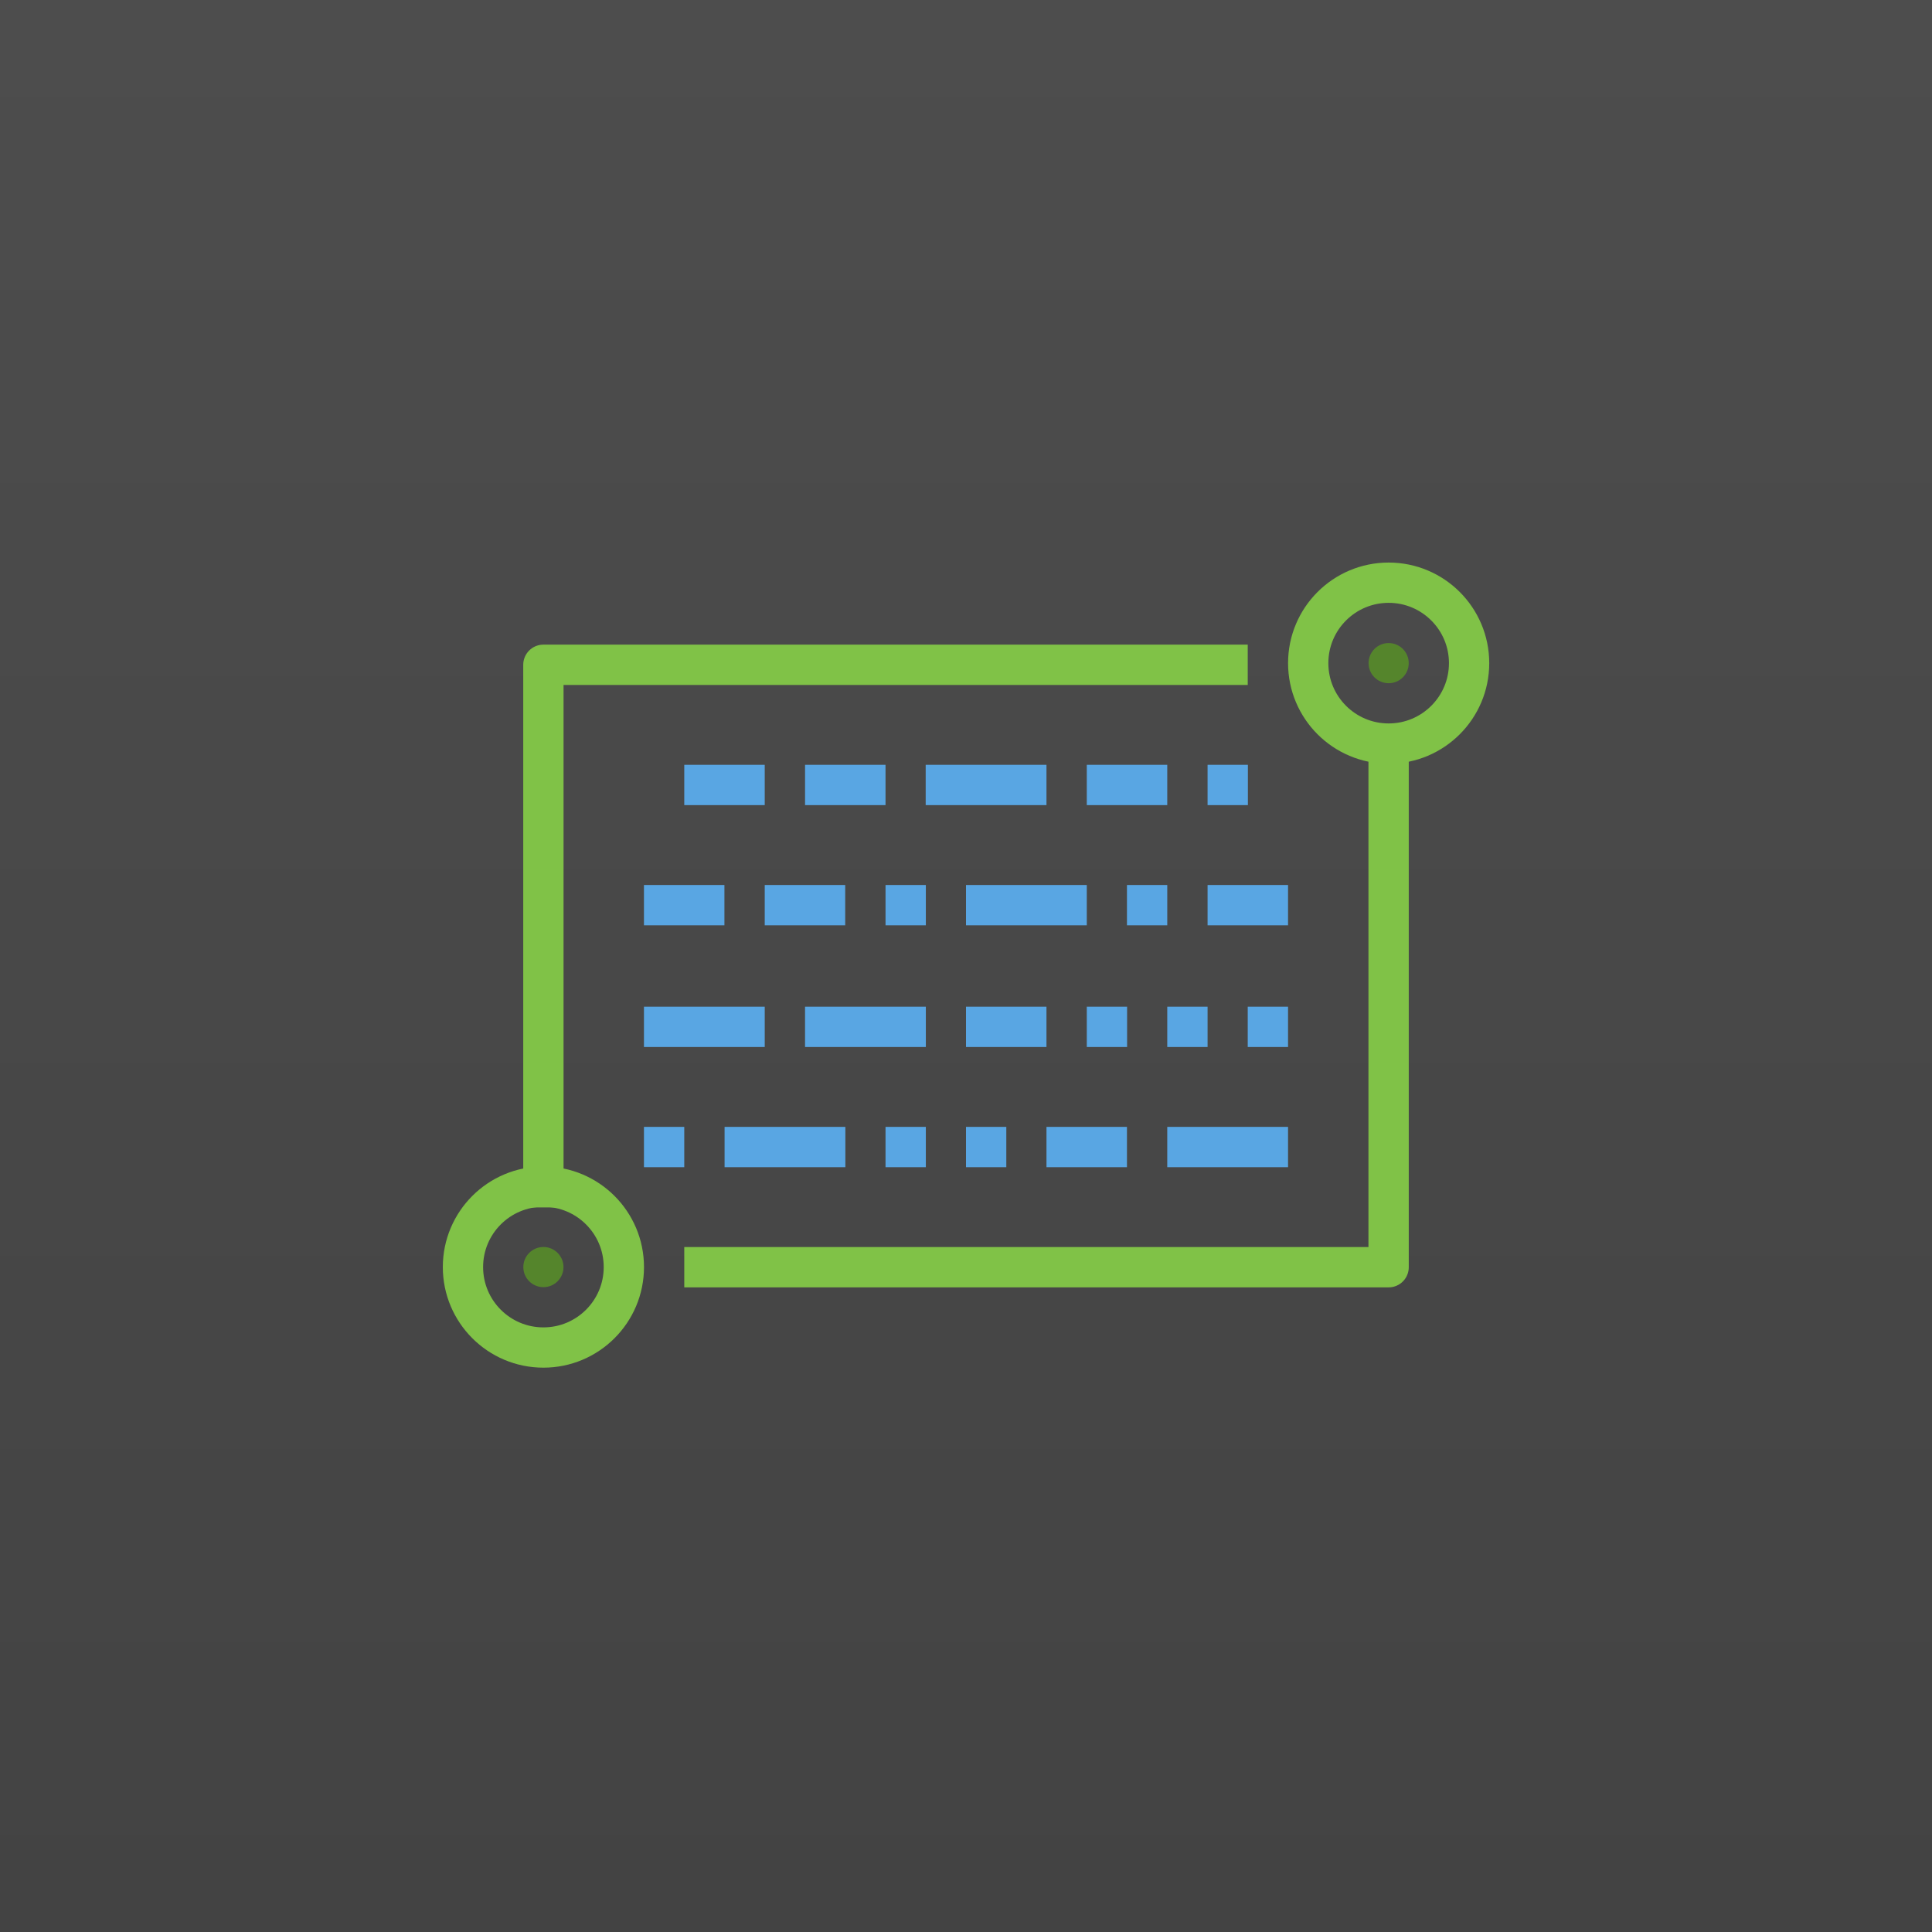
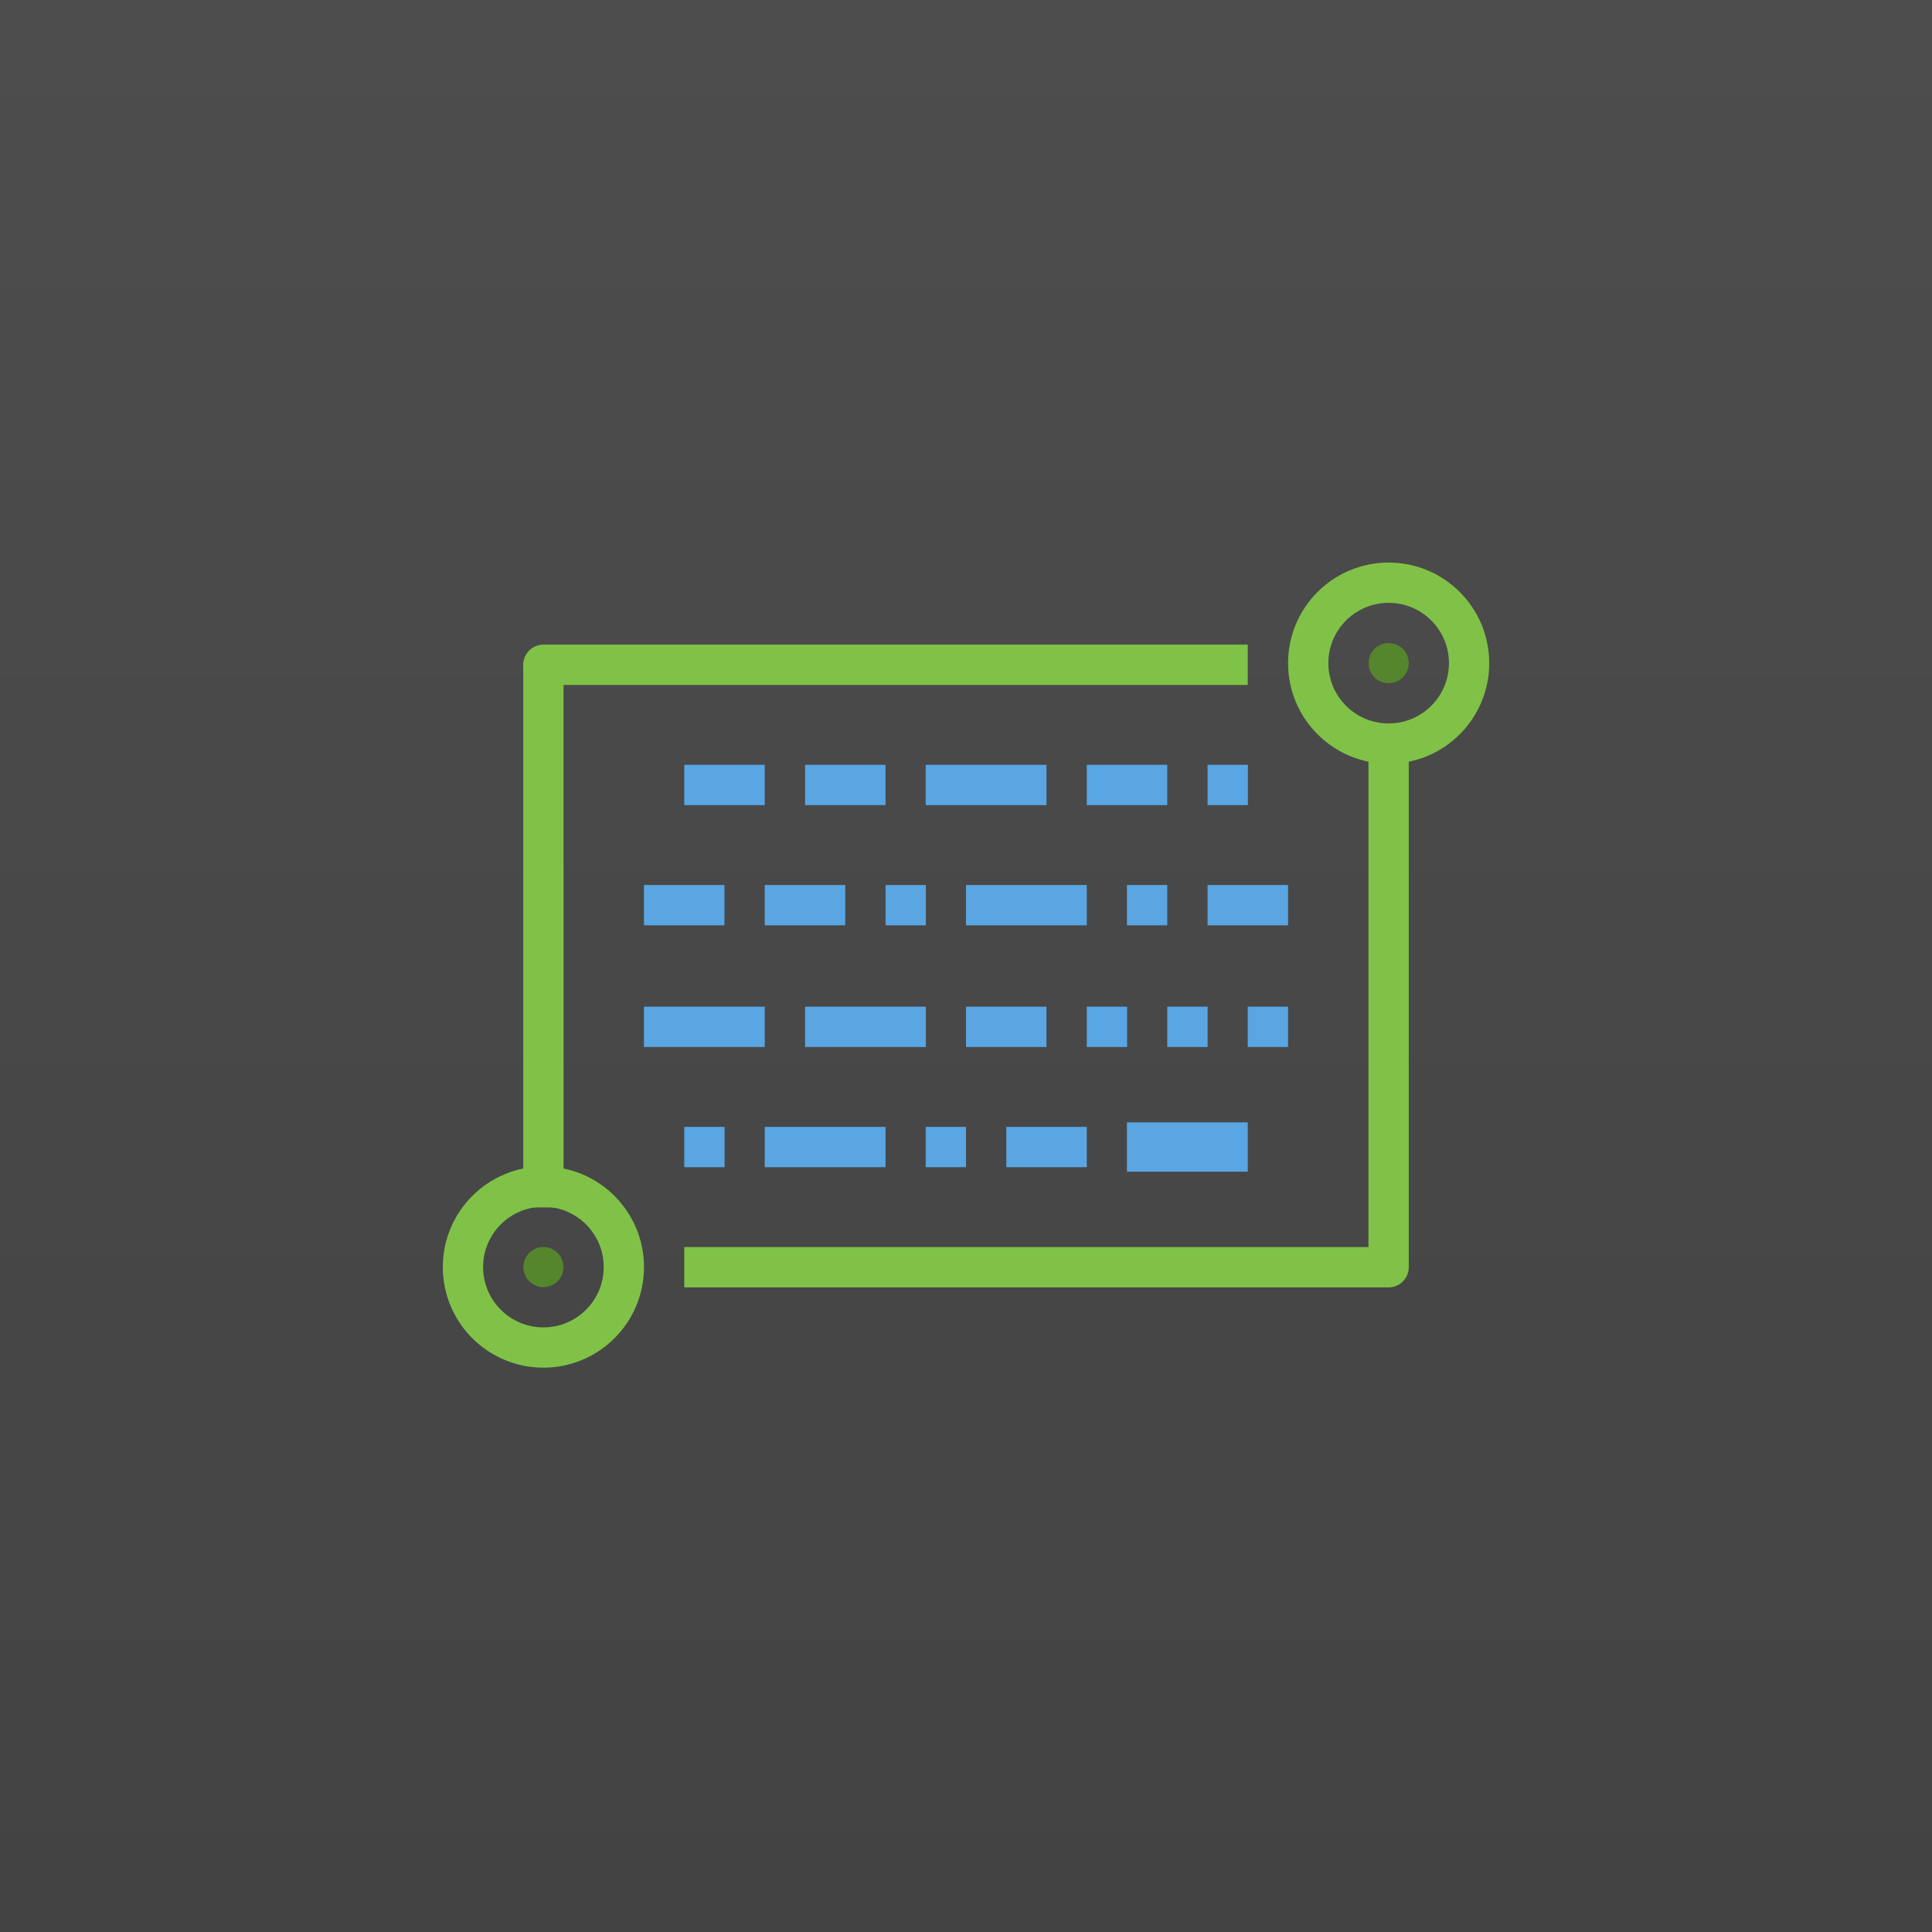
<svg xmlns="http://www.w3.org/2000/svg" width="48" height="48" version="1.1" viewBox="0 0 12.7 12.7">
  <defs>
    <linearGradient id="linearGradient4523" x2="0" y1="297" y2="284.3" gradientTransform="translate(0,-284.3)" gradientUnits="userSpaceOnUse">
      <stop style="stop-color:#434343" offset="0" />
      <stop style="stop-color:#4d4d4d" offset="1" />
    </linearGradient>
  </defs>
  <rect y="-1.2207e-5" width="12.7" height="12.7" style="fill:url(#linearGradient4523);paint-order:normal" />
  <g transform="matrix(.8 0 0 .79999 8.4931 -223.71)" style="stroke-width:1.25">
    <circle cx=".794" cy="285.09" r=".661" style="fill:none;paint-order:normal;stroke-dashoffset:9;stroke-linecap:round;stroke-linejoin:round;stroke-width:.331;stroke:#80c247" />
    <circle cx=".794" cy="285.09" r=".165" style="fill:#55852c;paint-order:normal" />
  </g>
  <g transform="matrix(.8 0 0 .79999 2.9369 -219.74)" style="stroke-width:1.25">
    <circle cx=".794" cy="285.09" r=".661" style="fill:none;paint-order:normal;stroke-dashoffset:9;stroke-linecap:round;stroke-linejoin:round;stroke-width:.331;stroke:#80c247" />
    <circle cx=".794" cy="285.09" r=".165" style="fill:#55852c;paint-order:normal" />
  </g>
  <path d="m8.202 4.37h-4.63v3.567" style="fill:none;stroke-linejoin:round;stroke-width:.265;stroke:#80c247" />
  <path d="m4.498 5.16h0.529" style="fill:none;stroke-width:.265px;stroke:#59a6e3" />
  <path d="m5.292 5.16h0.529" style="fill:none;stroke-width:.265px;stroke:#59a6e3" />
  <path d="m6.085 5.16h0.794" style="fill:none;stroke-width:.265px;stroke:#59a6e3" />
  <path d="m7.938 5.16h0.265" style="fill:none;stroke-width:.265px;stroke:#59a6e3" />
  <path d="m4.233 5.95h0.529" style="fill:none;stroke-width:.265px;stroke:#59a6e3" />
  <path d="m5.027 5.95h0.529" style="fill:none;stroke-width:.265px;stroke:#59a6e3" />
  <path d="m5.821 5.95h0.265" style="fill:none;stroke-width:.265px;stroke:#59a6e3" />
  <path d="m6.35 5.95h0.794" style="fill:none;stroke-width:.265px;stroke:#59a6e3" />
  <path d="m7.408 5.95h0.265" style="fill:none;stroke-width:.265px;stroke:#59a6e3" />
  <path d="m7.938 5.95h0.529" style="fill:none;stroke-width:.265px;stroke:#59a6e3" />
  <path d="m7.144 5.16h0.529" style="fill:none;stroke-width:.265px;stroke:#59a6e3" />
  <path d="m4.233 6.75h0.794" style="fill:none;stroke-width:.265px;stroke:#59a6e3" />
  <path d="m5.292 6.75h0.794" style="fill:none;stroke-width:.265px;stroke:#59a6e3" />
  <path d="m6.35 6.75h0.529" style="fill:none;stroke-width:.265px;stroke:#59a6e3" />
  <path d="m7.144 6.75h0.265" style="fill:none;stroke-width:.265px;stroke:#59a6e3" />
  <path d="m7.673 6.75h0.265" style="fill:none;stroke-width:.265px;stroke:#59a6e3" />
  <path d="m8.202 6.75h0.265" style="fill:none;stroke-width:.265px;stroke:#59a6e3" />
-   <path d="m4.763 7.54h0.794" style="fill:none;stroke-width:.265px;stroke:#59a6e3" />
-   <path d="m4.233 7.54h0.265" style="fill:none;stroke-width:.265px;stroke:#59a6e3" />
-   <path d="m5.821 7.54h0.265" style="fill:none;stroke-width:.265px;stroke:#59a6e3" />
-   <path d="m6.879 7.54h0.529" style="fill:none;stroke-width:.265px;stroke:#59a6e3" />
-   <path d="m6.35 7.54h0.265" style="fill:none;stroke-width:.265px;stroke:#59a6e3" />
-   <path d="m7.673 7.54h0.794" style="fill:none;stroke-width:.265px;stroke:#59a6e3" />
+   <path d="m5.027 7.54h0.794" style="fill:none;stroke-width:.265px;stroke:#59a6e3" />
+   <path d="m4.498 7.54h0.265" style="fill:none;stroke-width:.265px;stroke:#59a6e3" />
+   <path d="m6.085 7.54h0.265" style="fill:none;stroke-width:.265px;stroke:#59a6e3" />
+   <path d="m7.408 7.54h0.794" style="fill:none;stroke-width:.324px;stroke:#59a6e3" />
+   <path d="m6.615 7.54h0.529" style="fill:none;stroke-width:.265px;stroke:#59a6e3" />
  <path d="m4.498 8.33h4.63v-3.567" style="fill:none;stroke-linejoin:round;stroke-width:.265;stroke:#80c247" />
</svg>
